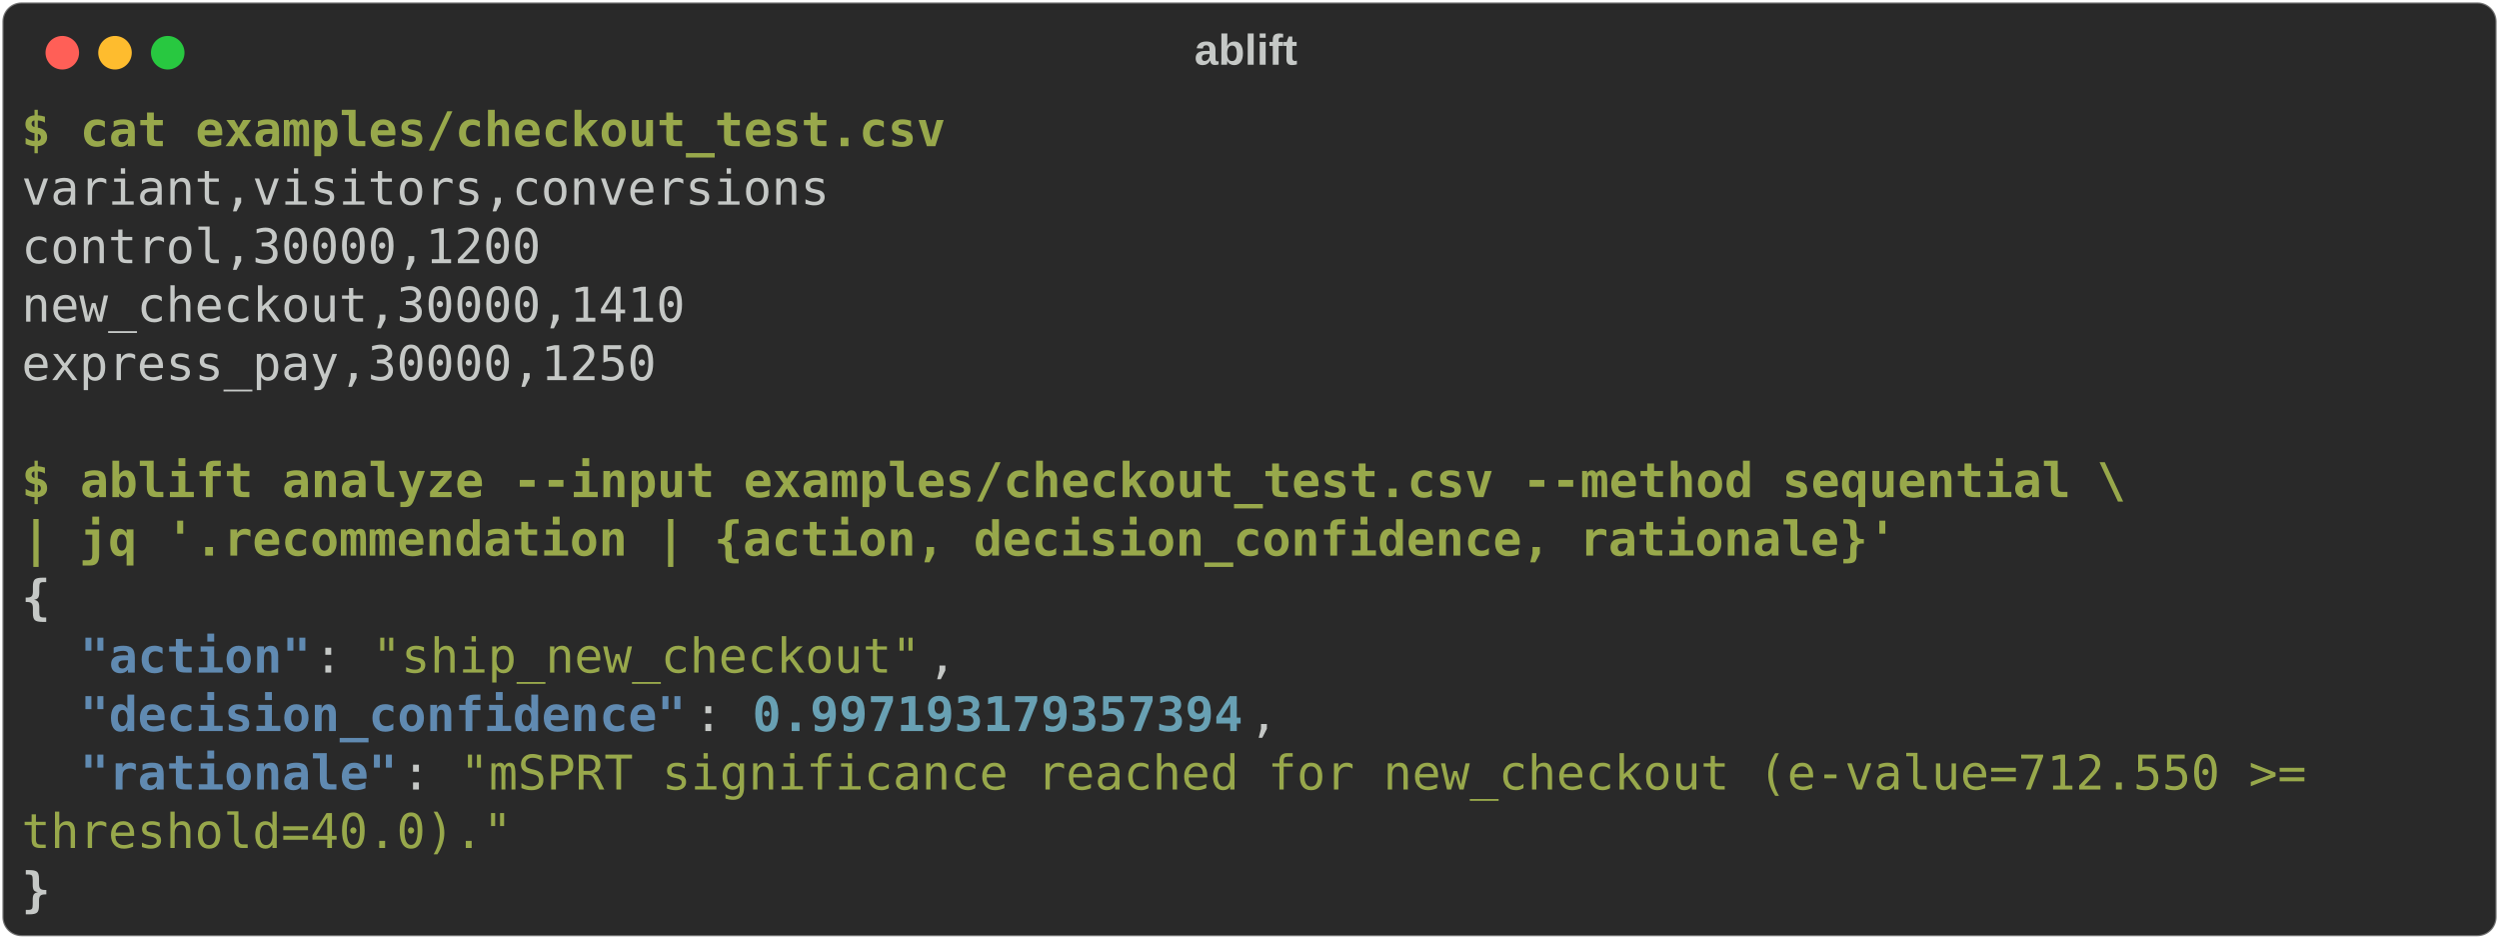
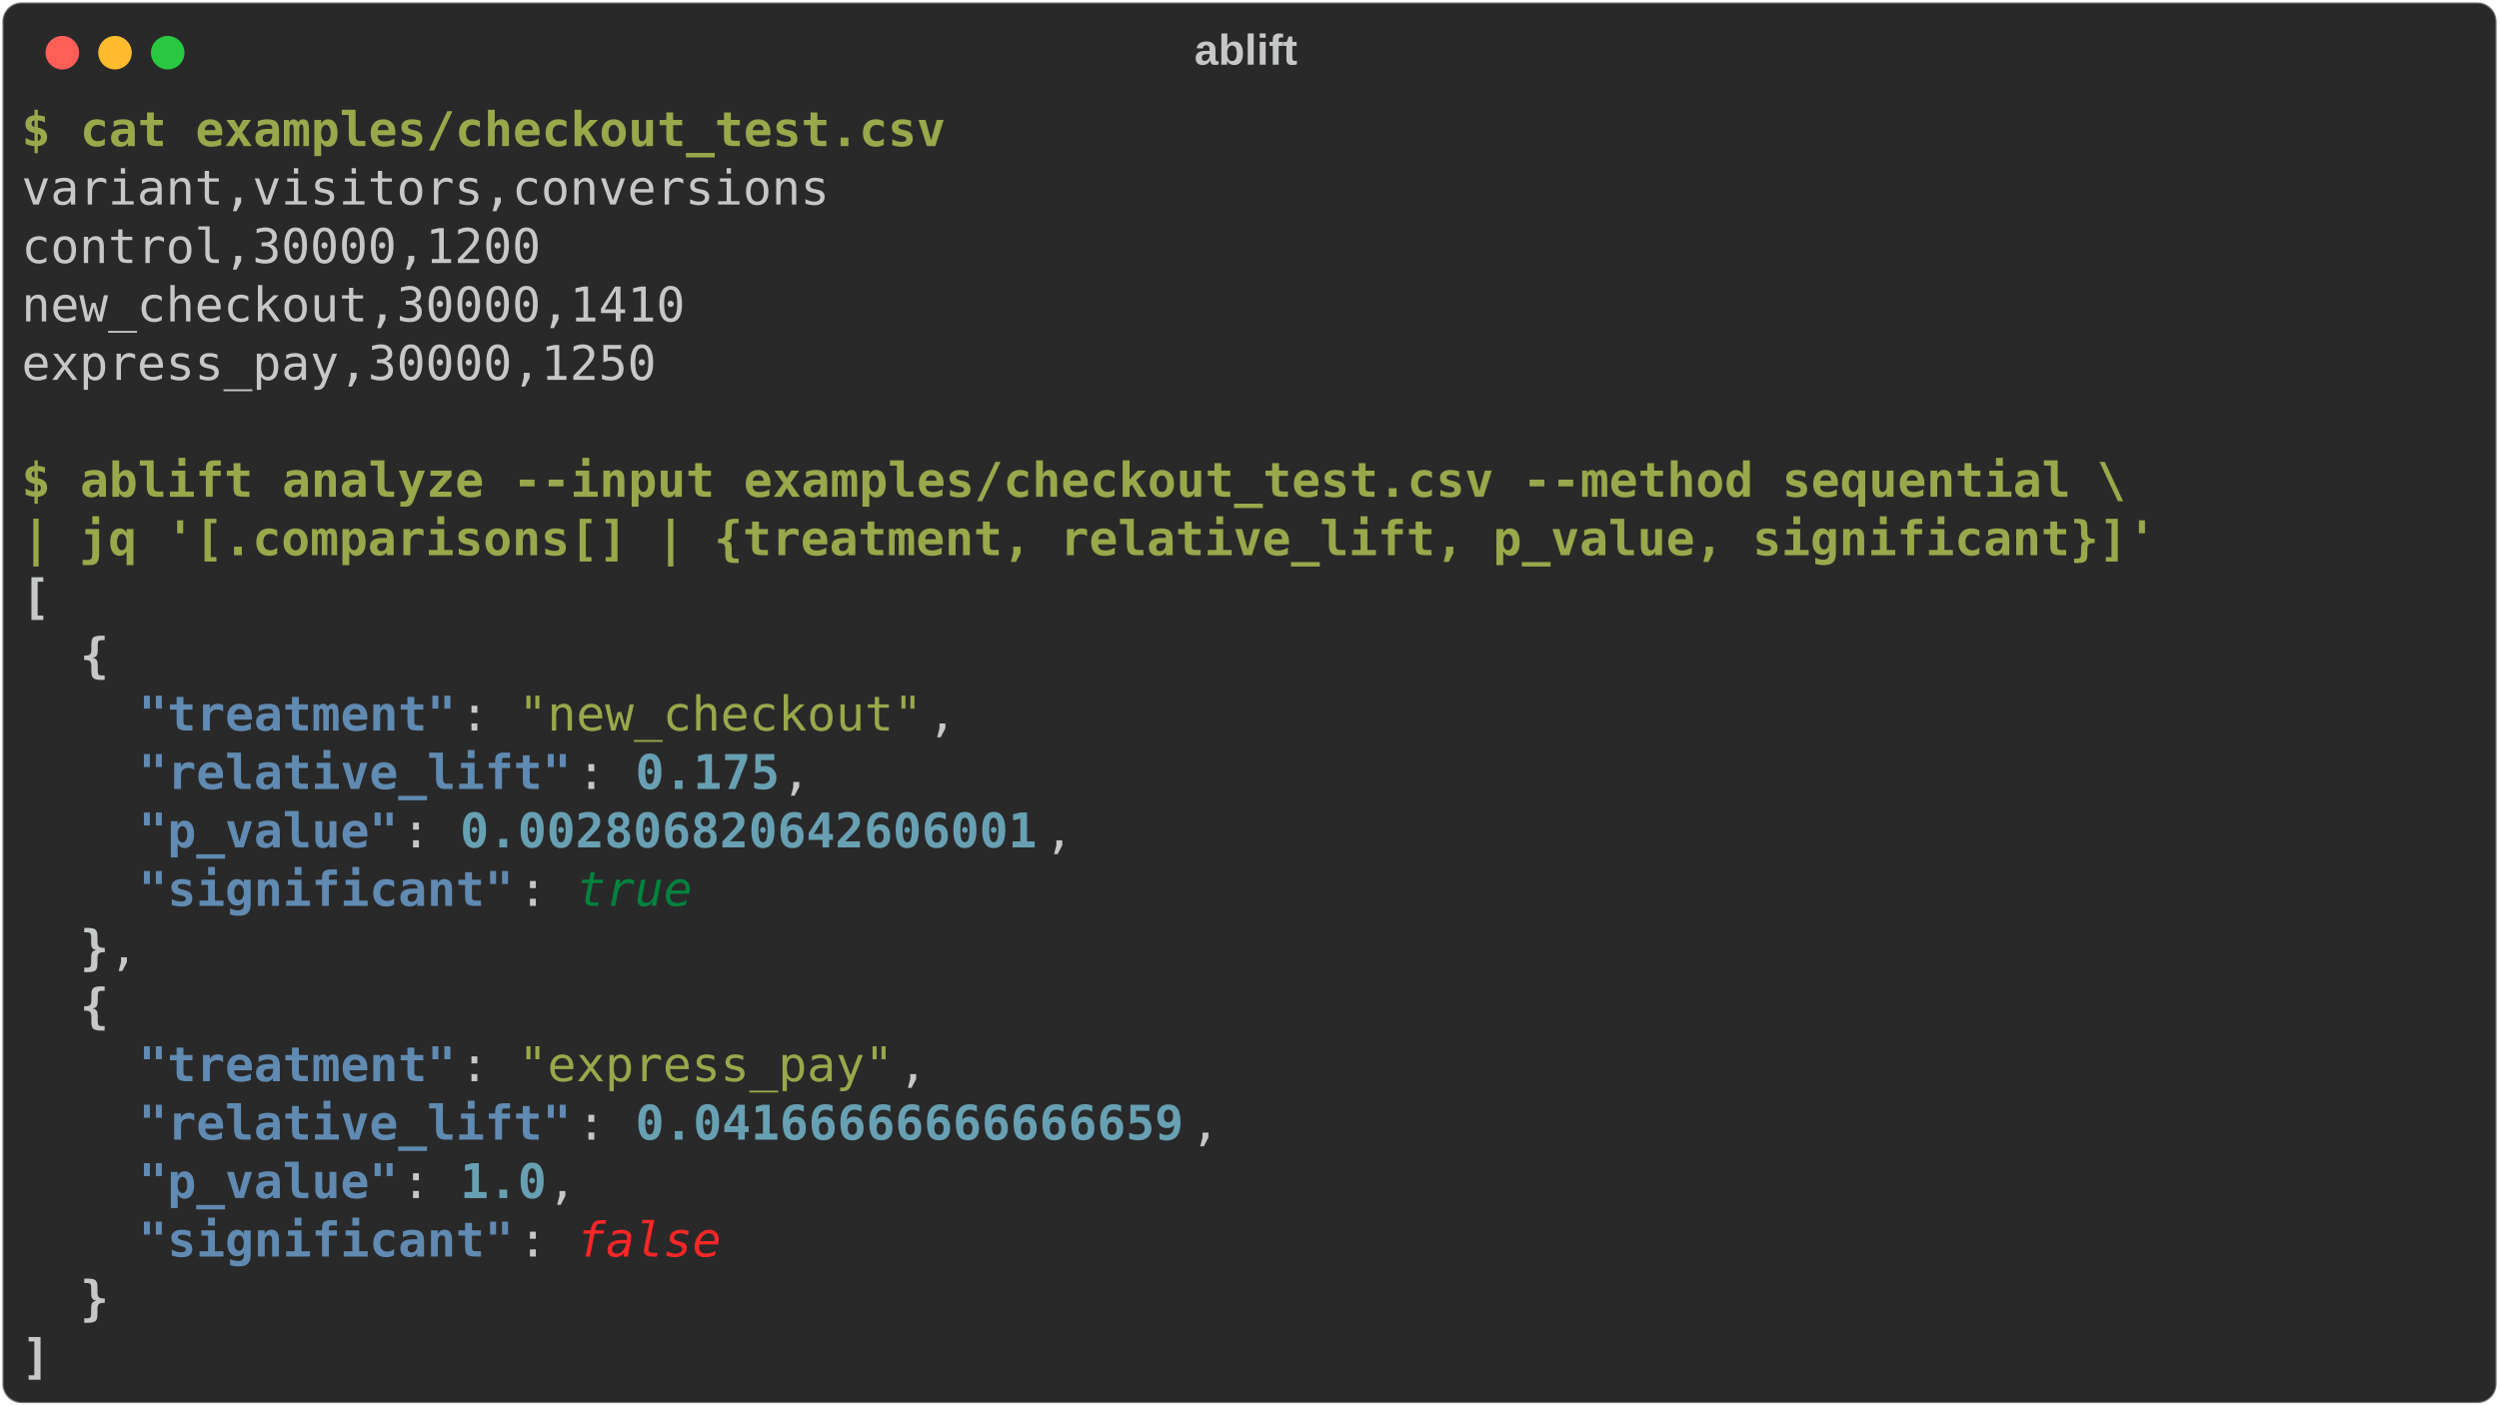
- <svg xmlns="http://www.w3.org/2000/svg" class="rich-terminal" viewBox="0 0 1043 391.6">
+ <svg xmlns="http://www.w3.org/2000/svg" class="rich-terminal" viewBox="0 0 1043 586.8">
  <style>

    @font-face {
        font-family: "Fira Code";
        src: local("FiraCode-Regular"),
                url("https://cdnjs.cloudflare.com/ajax/libs/firacode/6.2.0/woff2/FiraCode-Regular.woff2") format("woff2"),
                url("https://cdnjs.cloudflare.com/ajax/libs/firacode/6.2.0/woff/FiraCode-Regular.woff") format("woff");
        font-style: normal;
        font-weight: 400;
    }
    @font-face {
        font-family: "Fira Code";
        src: local("FiraCode-Bold"),
                url("https://cdnjs.cloudflare.com/ajax/libs/firacode/6.2.0/woff2/FiraCode-Bold.woff2") format("woff2"),
                url("https://cdnjs.cloudflare.com/ajax/libs/firacode/6.2.0/woff/FiraCode-Bold.woff") format("woff");
        font-style: bold;
        font-weight: 700;
    }

-     .terminal-2918818293-matrix {
+     .terminal-1582859952-matrix {
        font-family: Fira Code, monospace;
        font-size: 20px;
        line-height: 24.4px;
        font-variant-east-asian: full-width;
    }

-     .terminal-2918818293-title {
+     .terminal-1582859952-title {
        font-size: 18px;
        font-weight: bold;
        font-family: arial;
    }

-     .terminal-2918818293-r1 { fill: #98a84b;font-weight: bold }
- .terminal-2918818293-r2 { fill: #c5c8c6 }
- .terminal-2918818293-r3 { fill: #c5c8c6;font-weight: bold }
- .terminal-2918818293-r4 { fill: #608ab1;font-weight: bold }
- .terminal-2918818293-r5 { fill: #98a84b }
- .terminal-2918818293-r6 { fill: #68a0b3;font-weight: bold }
+     .terminal-1582859952-r1 { fill: #98a84b;font-weight: bold }
+ .terminal-1582859952-r2 { fill: #c5c8c6 }
+ .terminal-1582859952-r3 { fill: #c5c8c6;font-weight: bold }
+ .terminal-1582859952-r4 { fill: #608ab1;font-weight: bold }
+ .terminal-1582859952-r5 { fill: #98a84b }
+ .terminal-1582859952-r6 { fill: #68a0b3;font-weight: bold }
+ .terminal-1582859952-r7 { fill: #00823d;font-style: italic; }
+ .terminal-1582859952-r8 { fill: #ff2627;font-style: italic; }
    </style>
  <defs>
-     <clipPath id="terminal-2918818293-clip-terminal">
-       <rect x="0" y="0" width="1023.8" height="340.6" />
-     </clipPath>
-     <clipPath id="terminal-2918818293-line-0">
+     <clipPath id="terminal-1582859952-clip-terminal">
+       <rect x="0" y="0" width="1023.8" height="535.8" />
+     </clipPath>
+     <clipPath id="terminal-1582859952-line-0">
      <rect x="0" y="1.5" width="1024.8" height="24.65" />
    </clipPath>
-     <clipPath id="terminal-2918818293-line-1">
+     <clipPath id="terminal-1582859952-line-1">
      <rect x="0" y="25.9" width="1024.8" height="24.65" />
    </clipPath>
-     <clipPath id="terminal-2918818293-line-2">
+     <clipPath id="terminal-1582859952-line-2">
      <rect x="0" y="50.3" width="1024.8" height="24.65" />
    </clipPath>
-     <clipPath id="terminal-2918818293-line-3">
+     <clipPath id="terminal-1582859952-line-3">
      <rect x="0" y="74.7" width="1024.8" height="24.65" />
    </clipPath>
-     <clipPath id="terminal-2918818293-line-4">
+     <clipPath id="terminal-1582859952-line-4">
      <rect x="0" y="99.1" width="1024.8" height="24.65" />
    </clipPath>
-     <clipPath id="terminal-2918818293-line-5">
+     <clipPath id="terminal-1582859952-line-5">
      <rect x="0" y="123.5" width="1024.8" height="24.65" />
    </clipPath>
-     <clipPath id="terminal-2918818293-line-6">
+     <clipPath id="terminal-1582859952-line-6">
      <rect x="0" y="147.9" width="1024.8" height="24.65" />
    </clipPath>
-     <clipPath id="terminal-2918818293-line-7">
+     <clipPath id="terminal-1582859952-line-7">
      <rect x="0" y="172.3" width="1024.8" height="24.65" />
    </clipPath>
-     <clipPath id="terminal-2918818293-line-8">
+     <clipPath id="terminal-1582859952-line-8">
      <rect x="0" y="196.7" width="1024.8" height="24.65" />
    </clipPath>
-     <clipPath id="terminal-2918818293-line-9">
+     <clipPath id="terminal-1582859952-line-9">
      <rect x="0" y="221.1" width="1024.8" height="24.65" />
    </clipPath>
-     <clipPath id="terminal-2918818293-line-10">
+     <clipPath id="terminal-1582859952-line-10">
      <rect x="0" y="245.5" width="1024.8" height="24.65" />
    </clipPath>
-     <clipPath id="terminal-2918818293-line-11">
+     <clipPath id="terminal-1582859952-line-11">
      <rect x="0" y="269.9" width="1024.8" height="24.65" />
    </clipPath>
-     <clipPath id="terminal-2918818293-line-12">
+     <clipPath id="terminal-1582859952-line-12">
      <rect x="0" y="294.3" width="1024.8" height="24.65" />
    </clipPath>
+     <clipPath id="terminal-1582859952-line-13">
+       <rect x="0" y="318.7" width="1024.8" height="24.65" />
+     </clipPath>
+     <clipPath id="terminal-1582859952-line-14">
+       <rect x="0" y="343.1" width="1024.8" height="24.65" />
+     </clipPath>
+     <clipPath id="terminal-1582859952-line-15">
+       <rect x="0" y="367.5" width="1024.8" height="24.65" />
+     </clipPath>
+     <clipPath id="terminal-1582859952-line-16">
+       <rect x="0" y="391.9" width="1024.8" height="24.65" />
+     </clipPath>
+     <clipPath id="terminal-1582859952-line-17">
+       <rect x="0" y="416.3" width="1024.8" height="24.65" />
+     </clipPath>
+     <clipPath id="terminal-1582859952-line-18">
+       <rect x="0" y="440.7" width="1024.8" height="24.65" />
+     </clipPath>
+     <clipPath id="terminal-1582859952-line-19">
+       <rect x="0" y="465.1" width="1024.8" height="24.65" />
+     </clipPath>
+     <clipPath id="terminal-1582859952-line-20">
+       <rect x="0" y="489.5" width="1024.8" height="24.65" />
+     </clipPath>
  </defs>
-   <rect fill="#292929" stroke="rgba(255,255,255,0.35)" stroke-width="1" x="1" y="1" width="1041" height="389.6" rx="8" />
-   <text class="terminal-2918818293-title" fill="#c5c8c6" text-anchor="middle" x="520" y="27">ablift</text>
+   <rect fill="#292929" stroke="rgba(255,255,255,0.35)" stroke-width="1" x="1" y="1" width="1041" height="584.8" rx="8" />
+   <text class="terminal-1582859952-title" fill="#c5c8c6" text-anchor="middle" x="520" y="27">ablift</text>
  <g transform="translate(26,22)">
    <circle cx="0" cy="0" r="7" fill="#ff5f57" />
    <circle cx="22" cy="0" r="7" fill="#febc2e" />
    <circle cx="44" cy="0" r="7" fill="#28c840" />
  </g>
-   <g transform="translate(9, 41)" clip-path="url(#terminal-2918818293-clip-terminal)">
-     <g class="terminal-2918818293-matrix">
-       <text class="terminal-2918818293-r1" x="0" y="20" textLength="24.4" clip-path="url(#terminal-2918818293-line-0)">$ </text>
-       <text class="terminal-2918818293-r1" x="24.4" y="20" textLength="366" clip-path="url(#terminal-2918818293-line-0)">cat examples/checkout_test.csv</text>
-       <text class="terminal-2918818293-r2" x="1024.8" y="20" textLength="12.2" clip-path="url(#terminal-2918818293-line-0)">
- </text>
-       <text class="terminal-2918818293-r2" x="0" y="44.4" textLength="341.6" clip-path="url(#terminal-2918818293-line-1)">variant,visitors,conversions</text>
-       <text class="terminal-2918818293-r2" x="1024.8" y="44.4" textLength="12.2" clip-path="url(#terminal-2918818293-line-1)">
- </text>
-       <text class="terminal-2918818293-r2" x="0" y="68.8" textLength="219.6" clip-path="url(#terminal-2918818293-line-2)">control,30000,1200</text>
-       <text class="terminal-2918818293-r2" x="1024.8" y="68.8" textLength="12.2" clip-path="url(#terminal-2918818293-line-2)">
- </text>
-       <text class="terminal-2918818293-r2" x="0" y="93.2" textLength="280.6" clip-path="url(#terminal-2918818293-line-3)">new_checkout,30000,1410</text>
-       <text class="terminal-2918818293-r2" x="1024.8" y="93.2" textLength="12.2" clip-path="url(#terminal-2918818293-line-3)">
- </text>
-       <text class="terminal-2918818293-r2" x="0" y="117.6" textLength="268.4" clip-path="url(#terminal-2918818293-line-4)">express_pay,30000,1250</text>
-       <text class="terminal-2918818293-r2" x="1024.8" y="117.6" textLength="12.2" clip-path="url(#terminal-2918818293-line-4)">
- </text>
-       <text class="terminal-2918818293-r2" x="1024.8" y="142" textLength="12.2" clip-path="url(#terminal-2918818293-line-5)">
- </text>
-       <text class="terminal-2918818293-r1" x="0" y="166.4" textLength="24.4" clip-path="url(#terminal-2918818293-line-6)">$ </text>
-       <text class="terminal-2918818293-r1" x="24.4" y="166.4" textLength="841.8" clip-path="url(#terminal-2918818293-line-6)">ablift analyze --input examples/checkout_test.csv --method sequential</text>
-       <text class="terminal-2918818293-r1" x="866.2" y="166.4" textLength="24.4" clip-path="url(#terminal-2918818293-line-6)"> \</text>
-       <text class="terminal-2918818293-r2" x="1024.8" y="166.4" textLength="12.2" clip-path="url(#terminal-2918818293-line-6)">
- </text>
-       <text class="terminal-2918818293-r1" x="0" y="190.8" textLength="841.8" clip-path="url(#terminal-2918818293-line-7)">    | jq '.recommendation | {action, decision_confidence, rationale}'</text>
-       <text class="terminal-2918818293-r2" x="1024.8" y="190.8" textLength="12.2" clip-path="url(#terminal-2918818293-line-7)">
- </text>
-       <text class="terminal-2918818293-r3" x="0" y="215.2" textLength="12.2" clip-path="url(#terminal-2918818293-line-8)">{</text>
-       <text class="terminal-2918818293-r2" x="1024.8" y="215.2" textLength="12.2" clip-path="url(#terminal-2918818293-line-8)">
- </text>
-       <text class="terminal-2918818293-r4" x="24.4" y="239.6" textLength="97.6" clip-path="url(#terminal-2918818293-line-9)">"action"</text>
-       <text class="terminal-2918818293-r2" x="122" y="239.6" textLength="24.4" clip-path="url(#terminal-2918818293-line-9)">: </text>
-       <text class="terminal-2918818293-r5" x="146.4" y="239.6" textLength="231.8" clip-path="url(#terminal-2918818293-line-9)">"ship_new_checkout"</text>
-       <text class="terminal-2918818293-r2" x="378.2" y="239.6" textLength="12.2" clip-path="url(#terminal-2918818293-line-9)">,</text>
-       <text class="terminal-2918818293-r2" x="1024.8" y="239.6" textLength="12.2" clip-path="url(#terminal-2918818293-line-9)">
- </text>
-       <text class="terminal-2918818293-r4" x="24.4" y="264" textLength="256.2" clip-path="url(#terminal-2918818293-line-10)">"decision_confidence"</text>
-       <text class="terminal-2918818293-r2" x="280.6" y="264" textLength="24.4" clip-path="url(#terminal-2918818293-line-10)">: </text>
-       <text class="terminal-2918818293-r6" x="305" y="264" textLength="207.4" clip-path="url(#terminal-2918818293-line-10)">0.997193179357394</text>
-       <text class="terminal-2918818293-r2" x="512.4" y="264" textLength="12.2" clip-path="url(#terminal-2918818293-line-10)">,</text>
-       <text class="terminal-2918818293-r2" x="1024.8" y="264" textLength="12.2" clip-path="url(#terminal-2918818293-line-10)">
- </text>
-       <text class="terminal-2918818293-r4" x="24.4" y="288.4" textLength="134.2" clip-path="url(#terminal-2918818293-line-11)">"rationale"</text>
-       <text class="terminal-2918818293-r2" x="158.6" y="288.4" textLength="24.4" clip-path="url(#terminal-2918818293-line-11)">: </text>
-       <text class="terminal-2918818293-r5" x="183" y="288.4" textLength="793" clip-path="url(#terminal-2918818293-line-11)">"mSPRT significance reached for new_checkout (e-value=712.550 &gt;= </text>
-       <text class="terminal-2918818293-r2" x="1024.8" y="288.4" textLength="12.2" clip-path="url(#terminal-2918818293-line-11)">
- </text>
-       <text class="terminal-2918818293-r5" x="0" y="312.8" textLength="207.4" clip-path="url(#terminal-2918818293-line-12)">threshold=40.0)."</text>
-       <text class="terminal-2918818293-r2" x="1024.8" y="312.8" textLength="12.2" clip-path="url(#terminal-2918818293-line-12)">
- </text>
-       <text class="terminal-2918818293-r3" x="0" y="337.2" textLength="12.2" clip-path="url(#terminal-2918818293-line-13)">}</text>
-       <text class="terminal-2918818293-r2" x="1024.8" y="337.2" textLength="12.2" clip-path="url(#terminal-2918818293-line-13)">
+   <g transform="translate(9, 41)" clip-path="url(#terminal-1582859952-clip-terminal)">
+     <g class="terminal-1582859952-matrix">
+       <text class="terminal-1582859952-r1" x="0" y="20" textLength="24.4" clip-path="url(#terminal-1582859952-line-0)">$ </text>
+       <text class="terminal-1582859952-r1" x="24.4" y="20" textLength="366" clip-path="url(#terminal-1582859952-line-0)">cat examples/checkout_test.csv</text>
+       <text class="terminal-1582859952-r2" x="1024.8" y="20" textLength="12.2" clip-path="url(#terminal-1582859952-line-0)">
+ </text>
+       <text class="terminal-1582859952-r2" x="0" y="44.4" textLength="341.6" clip-path="url(#terminal-1582859952-line-1)">variant,visitors,conversions</text>
+       <text class="terminal-1582859952-r2" x="1024.8" y="44.4" textLength="12.2" clip-path="url(#terminal-1582859952-line-1)">
+ </text>
+       <text class="terminal-1582859952-r2" x="0" y="68.8" textLength="219.6" clip-path="url(#terminal-1582859952-line-2)">control,30000,1200</text>
+       <text class="terminal-1582859952-r2" x="1024.8" y="68.8" textLength="12.2" clip-path="url(#terminal-1582859952-line-2)">
+ </text>
+       <text class="terminal-1582859952-r2" x="0" y="93.2" textLength="280.6" clip-path="url(#terminal-1582859952-line-3)">new_checkout,30000,1410</text>
+       <text class="terminal-1582859952-r2" x="1024.8" y="93.2" textLength="12.2" clip-path="url(#terminal-1582859952-line-3)">
+ </text>
+       <text class="terminal-1582859952-r2" x="0" y="117.6" textLength="268.4" clip-path="url(#terminal-1582859952-line-4)">express_pay,30000,1250</text>
+       <text class="terminal-1582859952-r2" x="1024.8" y="117.6" textLength="12.2" clip-path="url(#terminal-1582859952-line-4)">
+ </text>
+       <text class="terminal-1582859952-r2" x="1024.8" y="142" textLength="12.2" clip-path="url(#terminal-1582859952-line-5)">
+ </text>
+       <text class="terminal-1582859952-r1" x="0" y="166.4" textLength="24.4" clip-path="url(#terminal-1582859952-line-6)">$ </text>
+       <text class="terminal-1582859952-r1" x="24.4" y="166.4" textLength="841.8" clip-path="url(#terminal-1582859952-line-6)">ablift analyze --input examples/checkout_test.csv --method sequential</text>
+       <text class="terminal-1582859952-r1" x="866.2" y="166.4" textLength="24.4" clip-path="url(#terminal-1582859952-line-6)"> \</text>
+       <text class="terminal-1582859952-r2" x="1024.8" y="166.4" textLength="12.2" clip-path="url(#terminal-1582859952-line-6)">
+ </text>
+       <text class="terminal-1582859952-r1" x="0" y="190.8" textLength="951.6" clip-path="url(#terminal-1582859952-line-7)">    | jq '[.comparisons[] | {treatment, relative_lift, p_value, significant}]'</text>
+       <text class="terminal-1582859952-r2" x="1024.8" y="190.8" textLength="12.2" clip-path="url(#terminal-1582859952-line-7)">
+ </text>
+       <text class="terminal-1582859952-r3" x="0" y="215.2" textLength="12.2" clip-path="url(#terminal-1582859952-line-8)">[</text>
+       <text class="terminal-1582859952-r2" x="1024.8" y="215.2" textLength="12.2" clip-path="url(#terminal-1582859952-line-8)">
+ </text>
+       <text class="terminal-1582859952-r3" x="24.4" y="239.6" textLength="12.2" clip-path="url(#terminal-1582859952-line-9)">{</text>
+       <text class="terminal-1582859952-r2" x="1024.8" y="239.6" textLength="12.2" clip-path="url(#terminal-1582859952-line-9)">
+ </text>
+       <text class="terminal-1582859952-r4" x="48.8" y="264" textLength="134.2" clip-path="url(#terminal-1582859952-line-10)">"treatment"</text>
+       <text class="terminal-1582859952-r2" x="183" y="264" textLength="24.4" clip-path="url(#terminal-1582859952-line-10)">: </text>
+       <text class="terminal-1582859952-r5" x="207.4" y="264" textLength="170.8" clip-path="url(#terminal-1582859952-line-10)">"new_checkout"</text>
+       <text class="terminal-1582859952-r2" x="378.2" y="264" textLength="12.2" clip-path="url(#terminal-1582859952-line-10)">,</text>
+       <text class="terminal-1582859952-r2" x="1024.8" y="264" textLength="12.2" clip-path="url(#terminal-1582859952-line-10)">
+ </text>
+       <text class="terminal-1582859952-r4" x="48.8" y="288.4" textLength="183" clip-path="url(#terminal-1582859952-line-11)">"relative_lift"</text>
+       <text class="terminal-1582859952-r2" x="231.8" y="288.4" textLength="24.4" clip-path="url(#terminal-1582859952-line-11)">: </text>
+       <text class="terminal-1582859952-r6" x="256.2" y="288.4" textLength="61" clip-path="url(#terminal-1582859952-line-11)">0.175</text>
+       <text class="terminal-1582859952-r2" x="317.2" y="288.4" textLength="12.2" clip-path="url(#terminal-1582859952-line-11)">,</text>
+       <text class="terminal-1582859952-r2" x="1024.8" y="288.4" textLength="12.2" clip-path="url(#terminal-1582859952-line-11)">
+ </text>
+       <text class="terminal-1582859952-r4" x="48.8" y="312.8" textLength="109.8" clip-path="url(#terminal-1582859952-line-12)">"p_value"</text>
+       <text class="terminal-1582859952-r2" x="158.6" y="312.8" textLength="24.4" clip-path="url(#terminal-1582859952-line-12)">: </text>
+       <text class="terminal-1582859952-r6" x="183" y="312.8" textLength="244" clip-path="url(#terminal-1582859952-line-12)">0.002806820642606001</text>
+       <text class="terminal-1582859952-r2" x="427" y="312.8" textLength="12.2" clip-path="url(#terminal-1582859952-line-12)">,</text>
+       <text class="terminal-1582859952-r2" x="1024.8" y="312.8" textLength="12.2" clip-path="url(#terminal-1582859952-line-12)">
+ </text>
+       <text class="terminal-1582859952-r4" x="48.8" y="337.2" textLength="158.6" clip-path="url(#terminal-1582859952-line-13)">"significant"</text>
+       <text class="terminal-1582859952-r2" x="207.4" y="337.2" textLength="24.4" clip-path="url(#terminal-1582859952-line-13)">: </text>
+       <text class="terminal-1582859952-r7" x="231.8" y="337.2" textLength="48.8" clip-path="url(#terminal-1582859952-line-13)">true</text>
+       <text class="terminal-1582859952-r2" x="1024.8" y="337.2" textLength="12.2" clip-path="url(#terminal-1582859952-line-13)">
+ </text>
+       <text class="terminal-1582859952-r3" x="24.4" y="361.6" textLength="12.2" clip-path="url(#terminal-1582859952-line-14)">}</text>
+       <text class="terminal-1582859952-r2" x="36.6" y="361.6" textLength="12.2" clip-path="url(#terminal-1582859952-line-14)">,</text>
+       <text class="terminal-1582859952-r2" x="1024.8" y="361.6" textLength="12.2" clip-path="url(#terminal-1582859952-line-14)">
+ </text>
+       <text class="terminal-1582859952-r3" x="24.4" y="386" textLength="12.2" clip-path="url(#terminal-1582859952-line-15)">{</text>
+       <text class="terminal-1582859952-r2" x="1024.8" y="386" textLength="12.2" clip-path="url(#terminal-1582859952-line-15)">
+ </text>
+       <text class="terminal-1582859952-r4" x="48.8" y="410.4" textLength="134.2" clip-path="url(#terminal-1582859952-line-16)">"treatment"</text>
+       <text class="terminal-1582859952-r2" x="183" y="410.4" textLength="24.4" clip-path="url(#terminal-1582859952-line-16)">: </text>
+       <text class="terminal-1582859952-r5" x="207.4" y="410.4" textLength="158.6" clip-path="url(#terminal-1582859952-line-16)">"express_pay"</text>
+       <text class="terminal-1582859952-r2" x="366" y="410.4" textLength="12.2" clip-path="url(#terminal-1582859952-line-16)">,</text>
+       <text class="terminal-1582859952-r2" x="1024.8" y="410.4" textLength="12.2" clip-path="url(#terminal-1582859952-line-16)">
+ </text>
+       <text class="terminal-1582859952-r4" x="48.8" y="434.8" textLength="183" clip-path="url(#terminal-1582859952-line-17)">"relative_lift"</text>
+       <text class="terminal-1582859952-r2" x="231.8" y="434.8" textLength="24.4" clip-path="url(#terminal-1582859952-line-17)">: </text>
+       <text class="terminal-1582859952-r6" x="256.2" y="434.8" textLength="231.8" clip-path="url(#terminal-1582859952-line-17)">0.04166666666666659</text>
+       <text class="terminal-1582859952-r2" x="488" y="434.8" textLength="12.2" clip-path="url(#terminal-1582859952-line-17)">,</text>
+       <text class="terminal-1582859952-r2" x="1024.8" y="434.8" textLength="12.2" clip-path="url(#terminal-1582859952-line-17)">
+ </text>
+       <text class="terminal-1582859952-r4" x="48.8" y="459.2" textLength="109.8" clip-path="url(#terminal-1582859952-line-18)">"p_value"</text>
+       <text class="terminal-1582859952-r2" x="158.6" y="459.2" textLength="24.4" clip-path="url(#terminal-1582859952-line-18)">: </text>
+       <text class="terminal-1582859952-r6" x="183" y="459.2" textLength="36.6" clip-path="url(#terminal-1582859952-line-18)">1.0</text>
+       <text class="terminal-1582859952-r2" x="219.6" y="459.2" textLength="12.2" clip-path="url(#terminal-1582859952-line-18)">,</text>
+       <text class="terminal-1582859952-r2" x="1024.8" y="459.2" textLength="12.2" clip-path="url(#terminal-1582859952-line-18)">
+ </text>
+       <text class="terminal-1582859952-r4" x="48.8" y="483.6" textLength="158.6" clip-path="url(#terminal-1582859952-line-19)">"significant"</text>
+       <text class="terminal-1582859952-r2" x="207.4" y="483.6" textLength="24.4" clip-path="url(#terminal-1582859952-line-19)">: </text>
+       <text class="terminal-1582859952-r8" x="231.8" y="483.6" textLength="61" clip-path="url(#terminal-1582859952-line-19)">false</text>
+       <text class="terminal-1582859952-r2" x="1024.8" y="483.6" textLength="12.2" clip-path="url(#terminal-1582859952-line-19)">
+ </text>
+       <text class="terminal-1582859952-r3" x="24.4" y="508" textLength="12.2" clip-path="url(#terminal-1582859952-line-20)">}</text>
+       <text class="terminal-1582859952-r2" x="1024.8" y="508" textLength="12.2" clip-path="url(#terminal-1582859952-line-20)">
+ </text>
+       <text class="terminal-1582859952-r3" x="0" y="532.4" textLength="12.2" clip-path="url(#terminal-1582859952-line-21)">]</text>
+       <text class="terminal-1582859952-r2" x="1024.8" y="532.4" textLength="12.2" clip-path="url(#terminal-1582859952-line-21)">
</text>
    </g>
  </g>
</svg>
